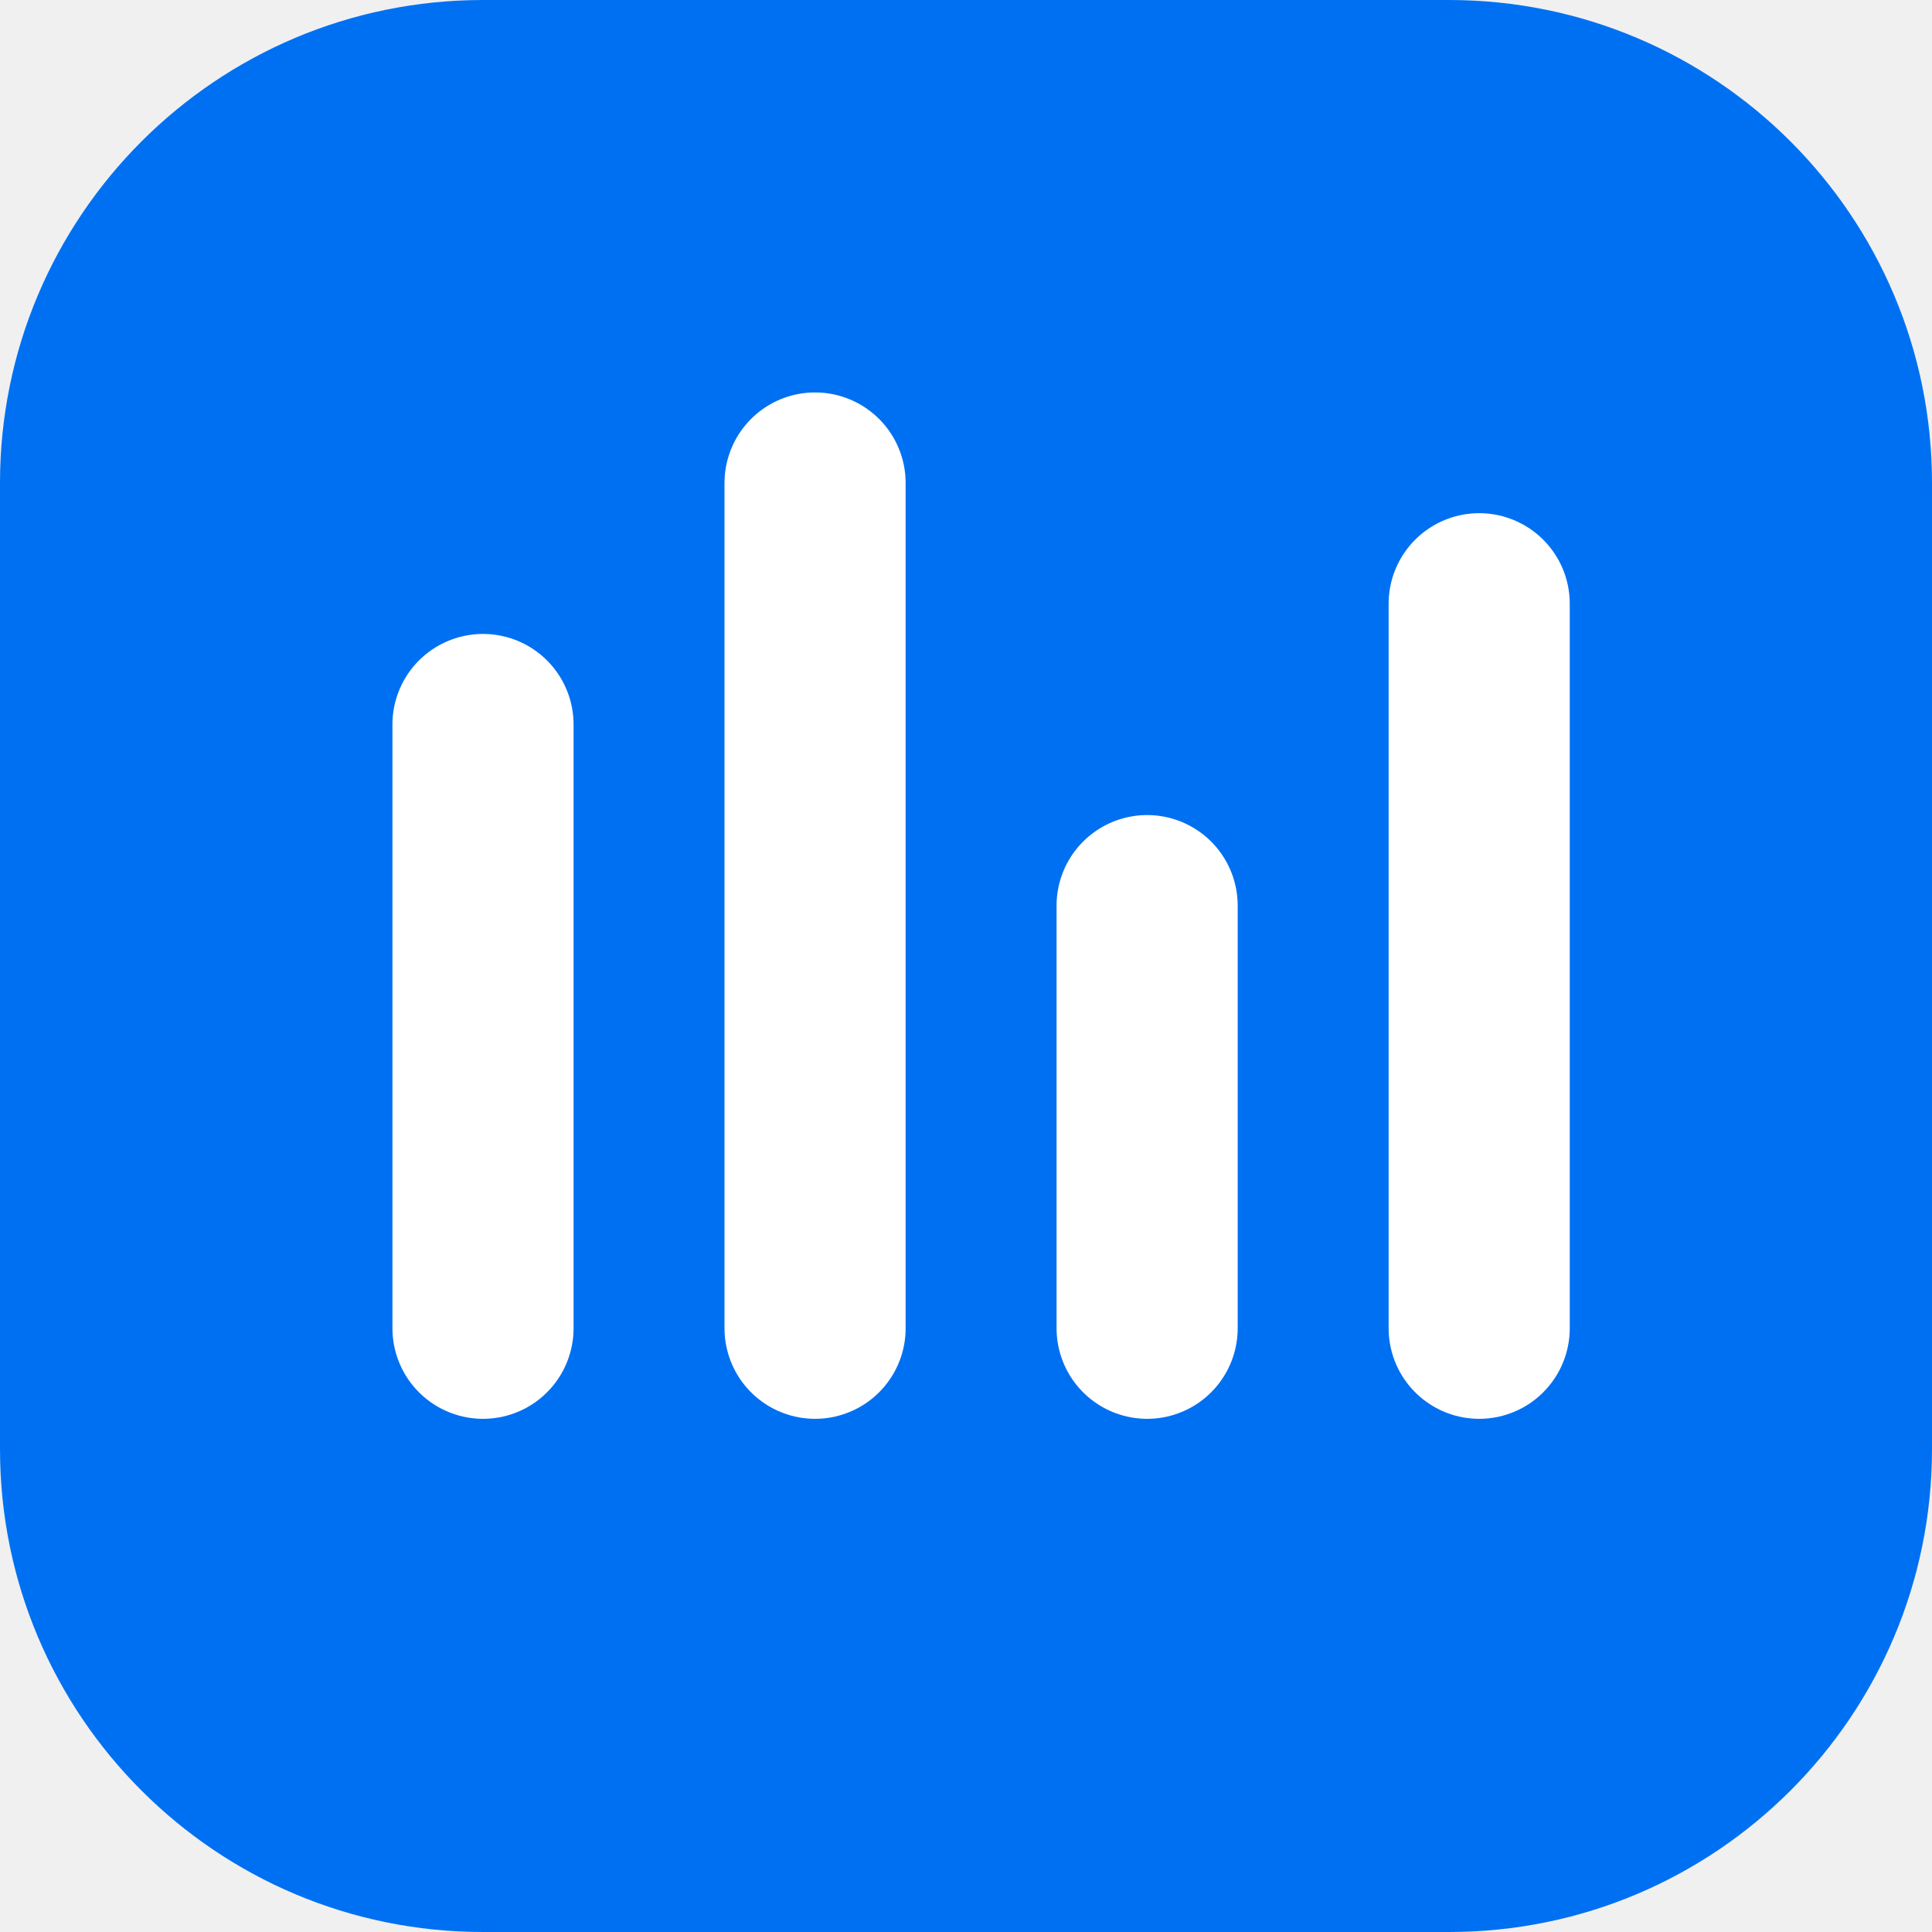
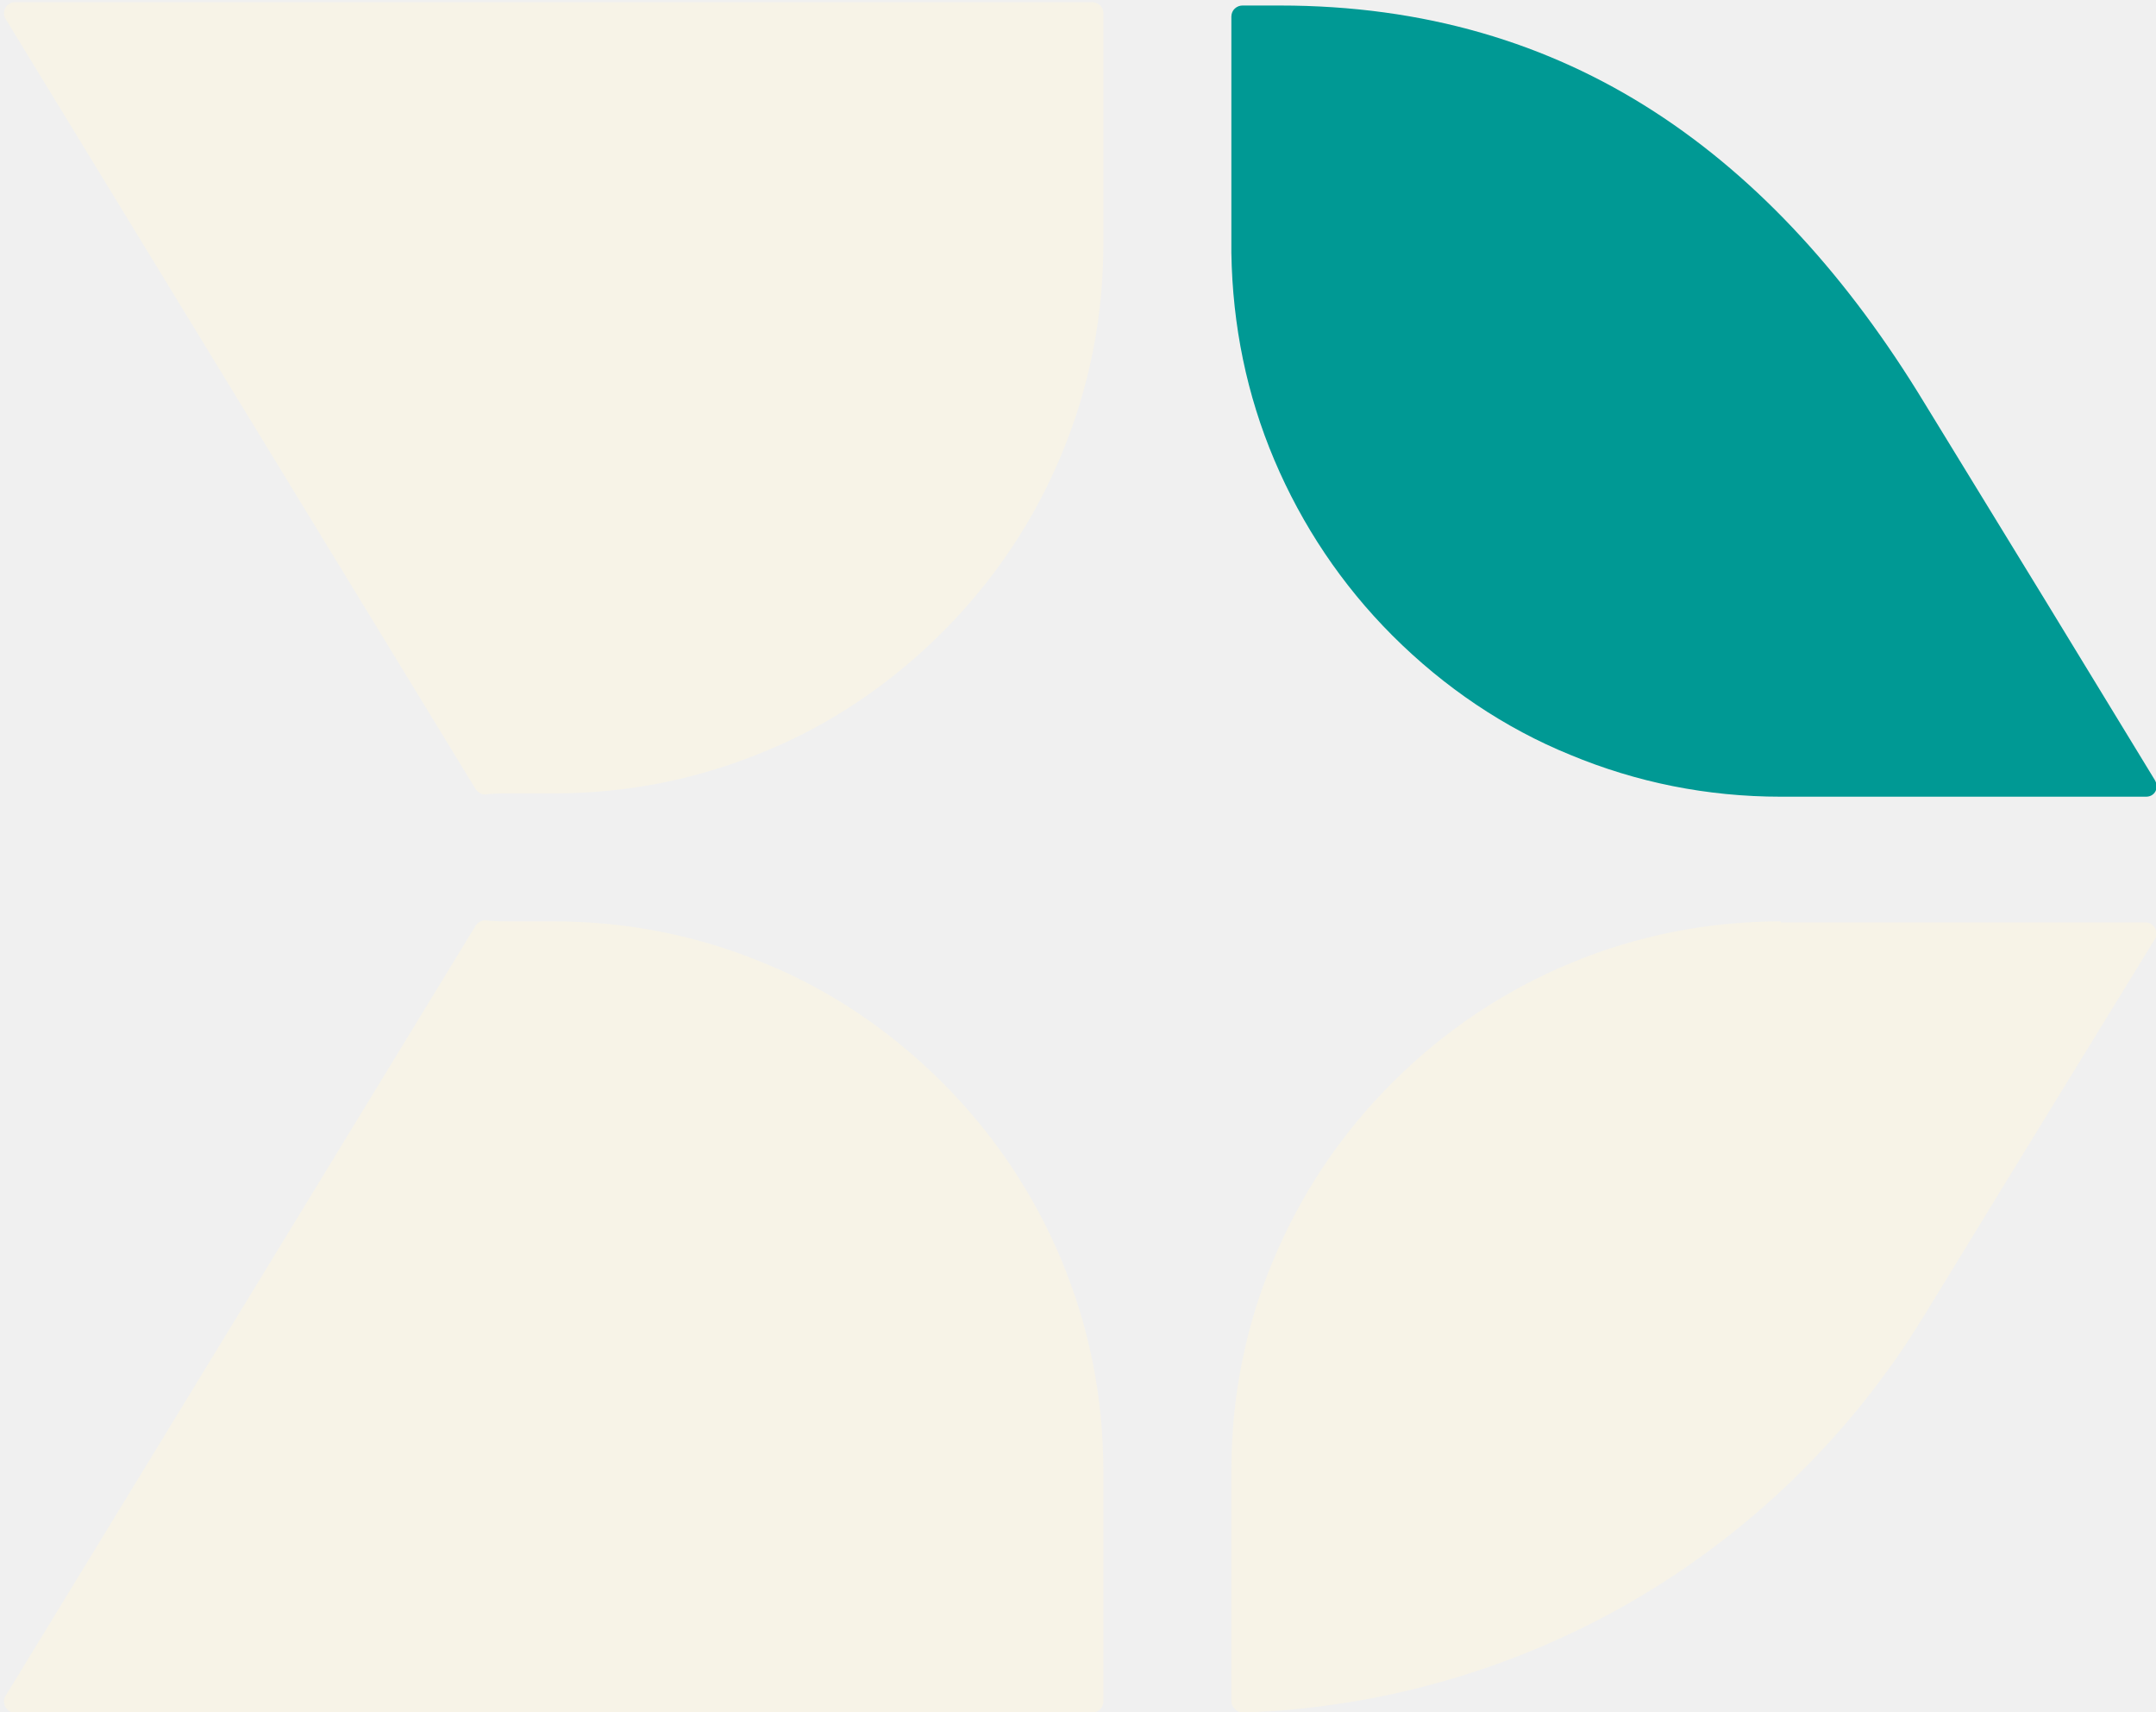
- <svg xmlns="http://www.w3.org/2000/svg" viewBox="0 0 32 32">
-   <rect width="32" height="32" rx="8" fill="#0070F2" />
-   <path d="M8 22V12m5.5 10V8m5.5 14v-7m5.5 7V10" stroke="#fff" stroke-width="3" stroke-linecap="round" />
+ <svg xmlns="http://www.w3.org/2000/svg" viewBox="206.8 19 195.4 155.1">
+   <style>.mk{fill:#F7F3E7}@media (prefers-color-scheme:light){.mk{fill:#4D4D4D}}</style>
+   <path class="mk" d="M306.8,41.1c0,6.7-1.3,13.1-3.8,19.1s-6.1,11.4-10.8,16.1c-4.7,4.7-10.2,8.4-16.1,10.8c-6,2.5-12.4,3.8-19.1,3.8c-0.2,0-1.8,0-3.4,0c-1.1,0-2.2,0-2.8,0.1c-0.4,0-0.7-0.2-0.9-0.5l-21.6-35.4l-21-34.4c-0.4-0.6,0.1-1.5,0.8-1.5h48.5h49.2c0.5,0,1,0.4,1,1v10V41.1z" />
+   <path fill="#009994" d="M318.4,40.7c0,0.1,0,0.2,0,0.3c0,0.1,0,0.2,0,0.3c0,0.1,0,0.2,0,0.3c0,0.1,0,0.2,0,0.3c0.1,6.6,1.4,12.9,3.9,18.8c2.5,5.9,6.1,11.3,10.7,15.9c4.7,4.7,10.2,8.4,16.1,10.8c6,2.5,12.4,3.8,19.1,3.8h17.4h15.7c0.8,0,1.2-0.8,0.8-1.5l-10-16.4l-10.9-17.8c-6.8-11.2-14.9-20.2-24.5-26.4c-9.6-6.2-20.8-9.6-33.9-9.6h-3.4c-0.5,0-1,0.4-1,1V30V40.7z" />
+   <path class="mk" d="M306.8,152.3c0-6.7-1.3-13.1-3.8-19.1s-6.1-11.4-10.8-16.1c-4.7-4.7-10.2-8.4-16.1-10.8c-6-2.5-12.4-3.8-19.1-3.8c-0.2,0-1.8,0-3.4,0c-1.1,0-2.2,0-2.8-0.1c-0.4,0-0.7,0.2-0.9,0.5l-21.6,35.4l-21,34.4c-0.4,0.6,0.1,1.5,0.8,1.5h48.5h49.2c0.5,0,1-0.4,1-1v-10V152.3z" />
+   <path class="mk" d="M368.2,102.5c-6.7,0-13.1,1.3-19.1,3.8s-11.4,6.1-16.1,10.8c-4.7,4.7-8.3,10.1-10.8,16.1c-2.5,5.9-3.8,12.4-3.8,19c0,0,0,0.1,0,0.1s0,0.1,0,0.1c0,0,0,0,0,0c0,0,0,0,0,0v5.1v5.1v5.8v4.8c0,0.5,0.5,1,1,1c12.5-0.4,24.5-3.9,35-9.9c10.8-6.2,20.1-15.1,26.8-26.1l10.9-17.8l10-16.3c0.4-0.6-0.1-1.5-0.8-1.5h-15.7H368.2z" />
</svg>
